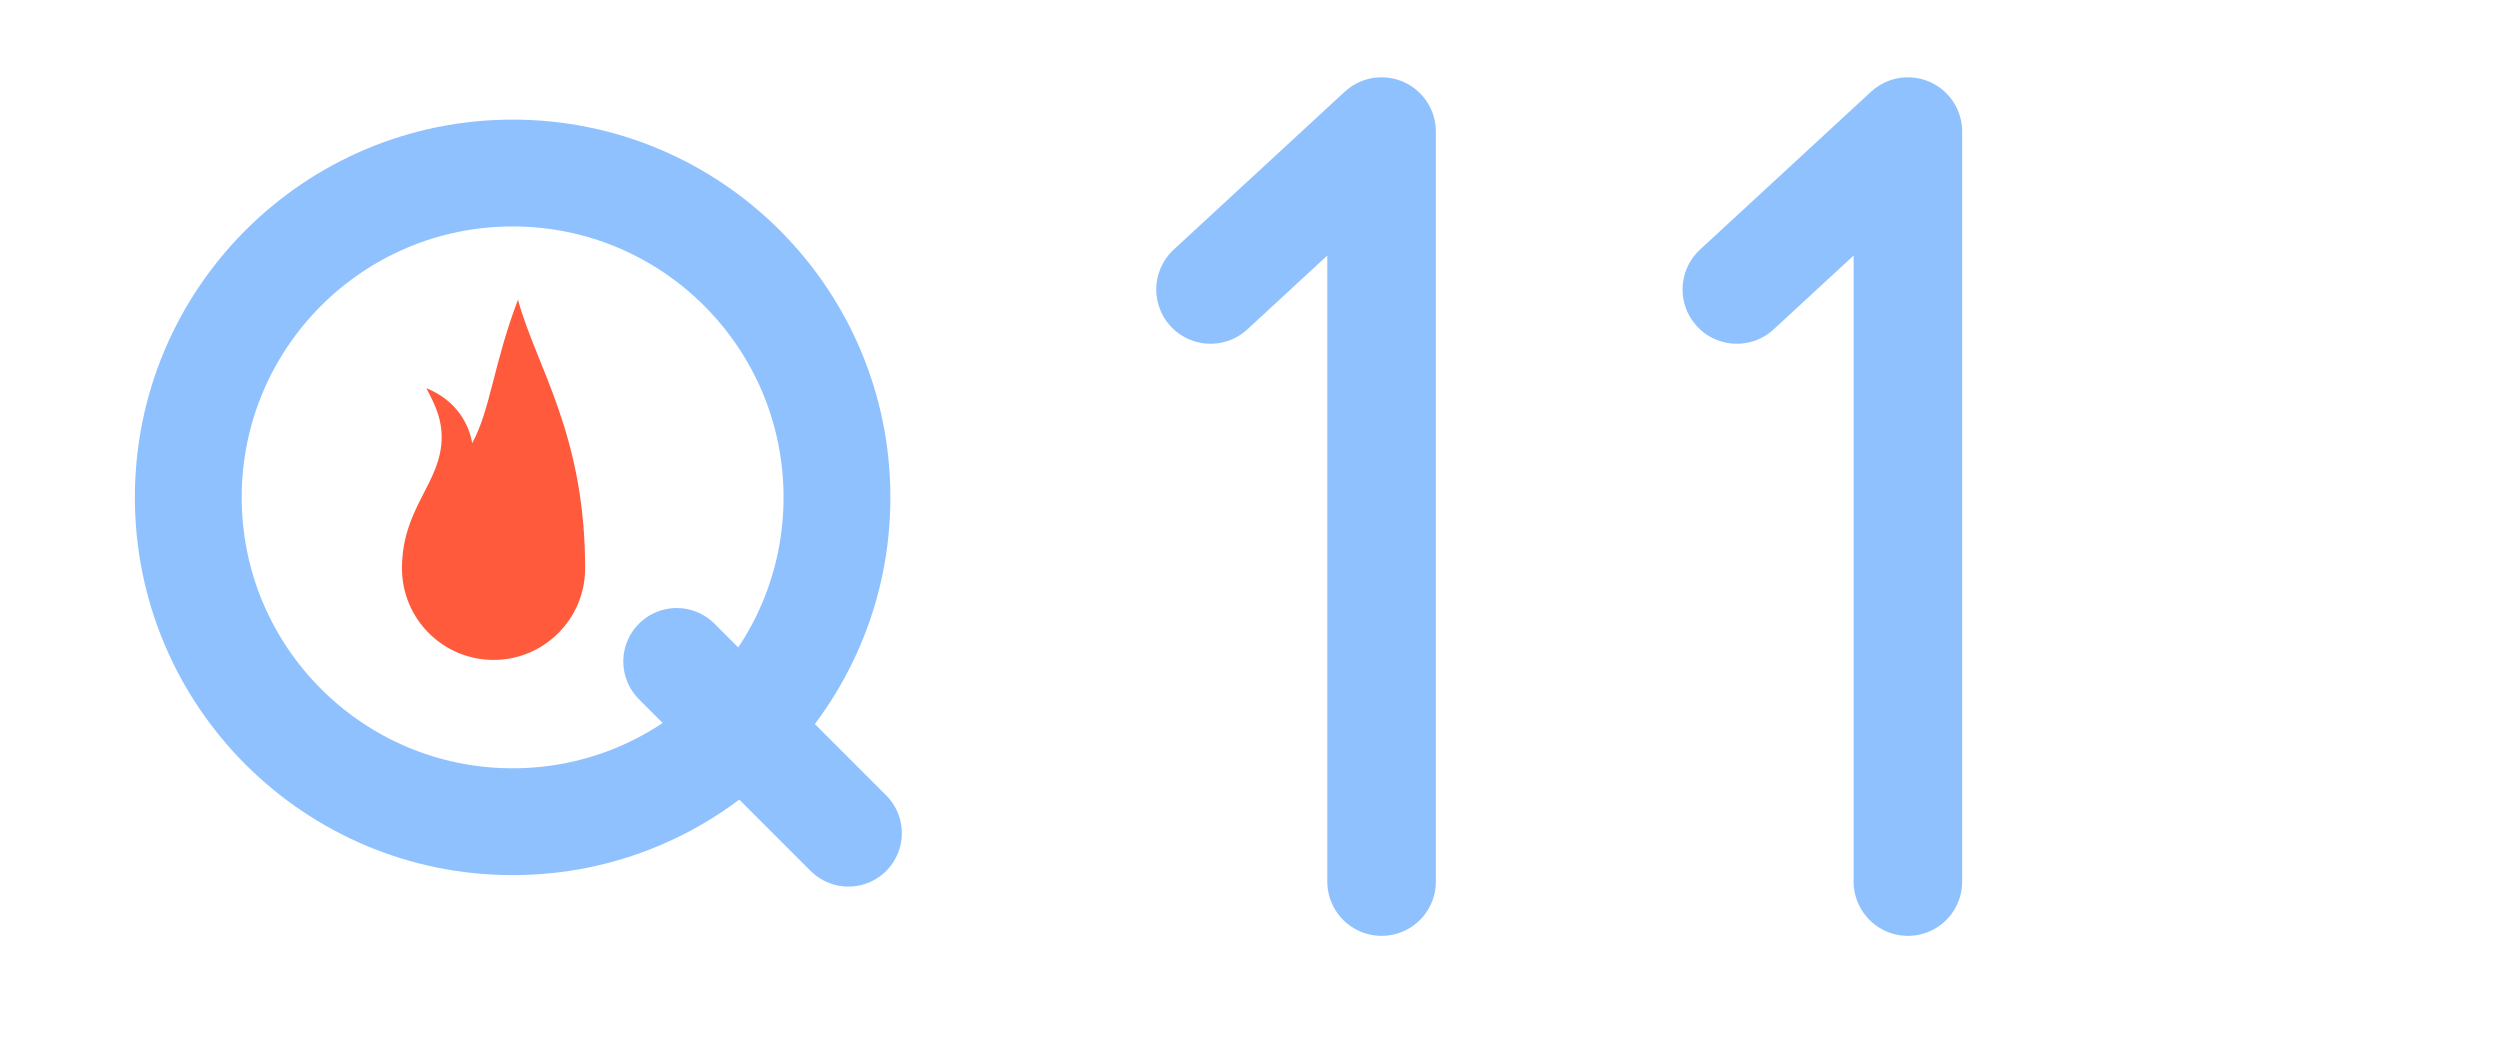
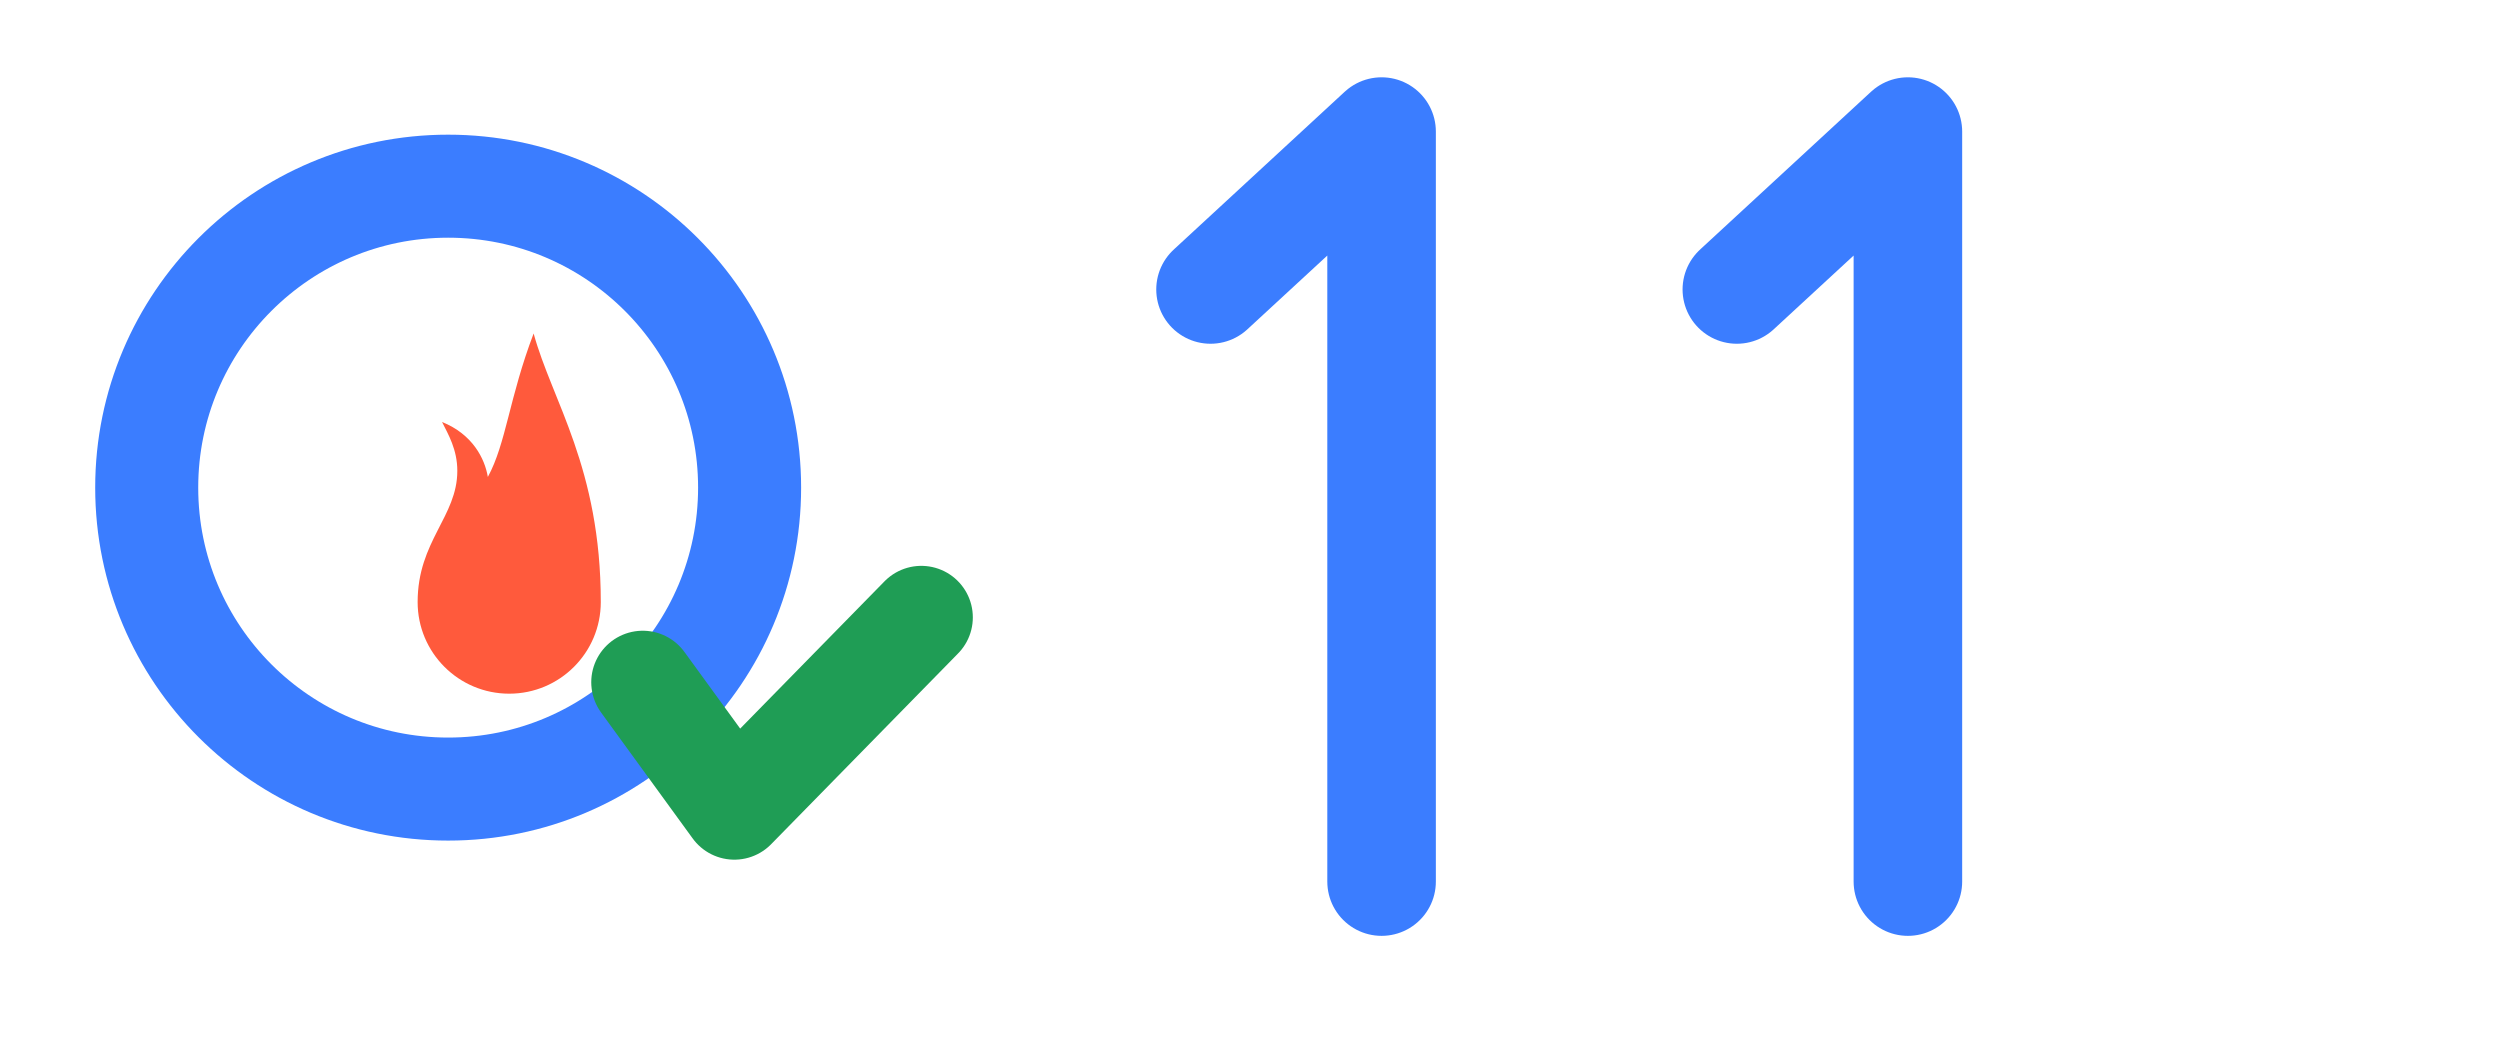
<svg xmlns="http://www.w3.org/2000/svg" viewBox="0 0 380 160" width="380" height="160" role="img" aria-label="Q11">
-   <g transform="translate(6 6) scale(0.29)">
-     <g fill="none" stroke="#8fc1ff" stroke-width="56" stroke-linecap="round">
-       <circle cx="248" cy="240" r="170" />
-       <line x1="334" y1="326" x2="424" y2="416" />
-     </g>
-     <path fill="#ff5a3c" transform="translate(158 125.2) scale(0.8)" d="M116 14 C128 58 160 102 160 190 A60 60 0 0 1 40 190 C40 150 66 134 66 104 C66 90 60 80 56 72 C76 80 84 96 86 108 C98 86 100 56 116 14 Z" />
+   <g transform="translate(2 8) scale(0.29)">
+     <circle cx="228" cy="228" r="158" fill="none" stroke="#3b7dff" stroke-width="54" />
+     <polyline points="330,330 378,396 476,296" fill="none" stroke="#1f9d55" stroke-width="54" stroke-linecap="round" stroke-linejoin="round" />
+     <path fill="#ff5a3c" transform="translate(180 136) scale(0.8)" d="M116 14 C128 58 160 102 160 190 A60 60 0 0 1 40 190 C40 150 66 134 66 104 C66 90 60 80 56 72 C76 80 84 96 86 108 C98 86 100 56 116 14 Z" />
  </g>
-   <g fill="none" stroke="#8fc1ff" stroke-width="16.5" stroke-linecap="round" stroke-linejoin="round">
+   <g fill="none" stroke="#3b7dff" stroke-width="16.5" stroke-linecap="round" stroke-linejoin="round">
    <path d="M184 44 L210 20 L210 134" />
    <path d="M264 44 L290 20 L290 134" />
  </g>
</svg>
